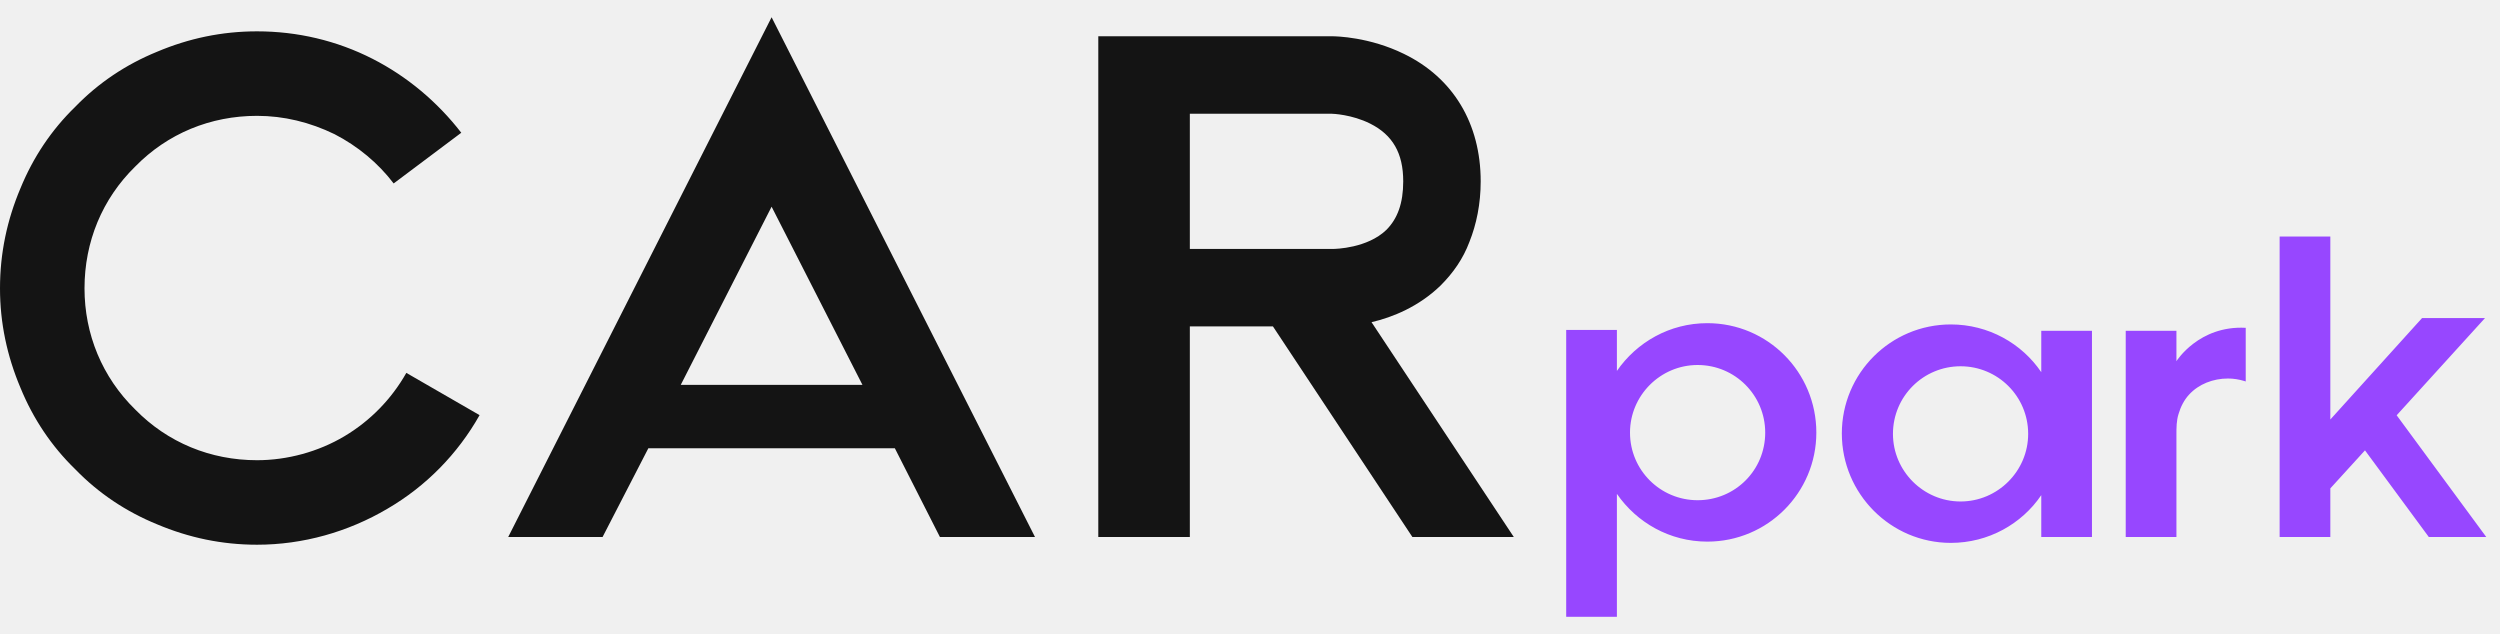
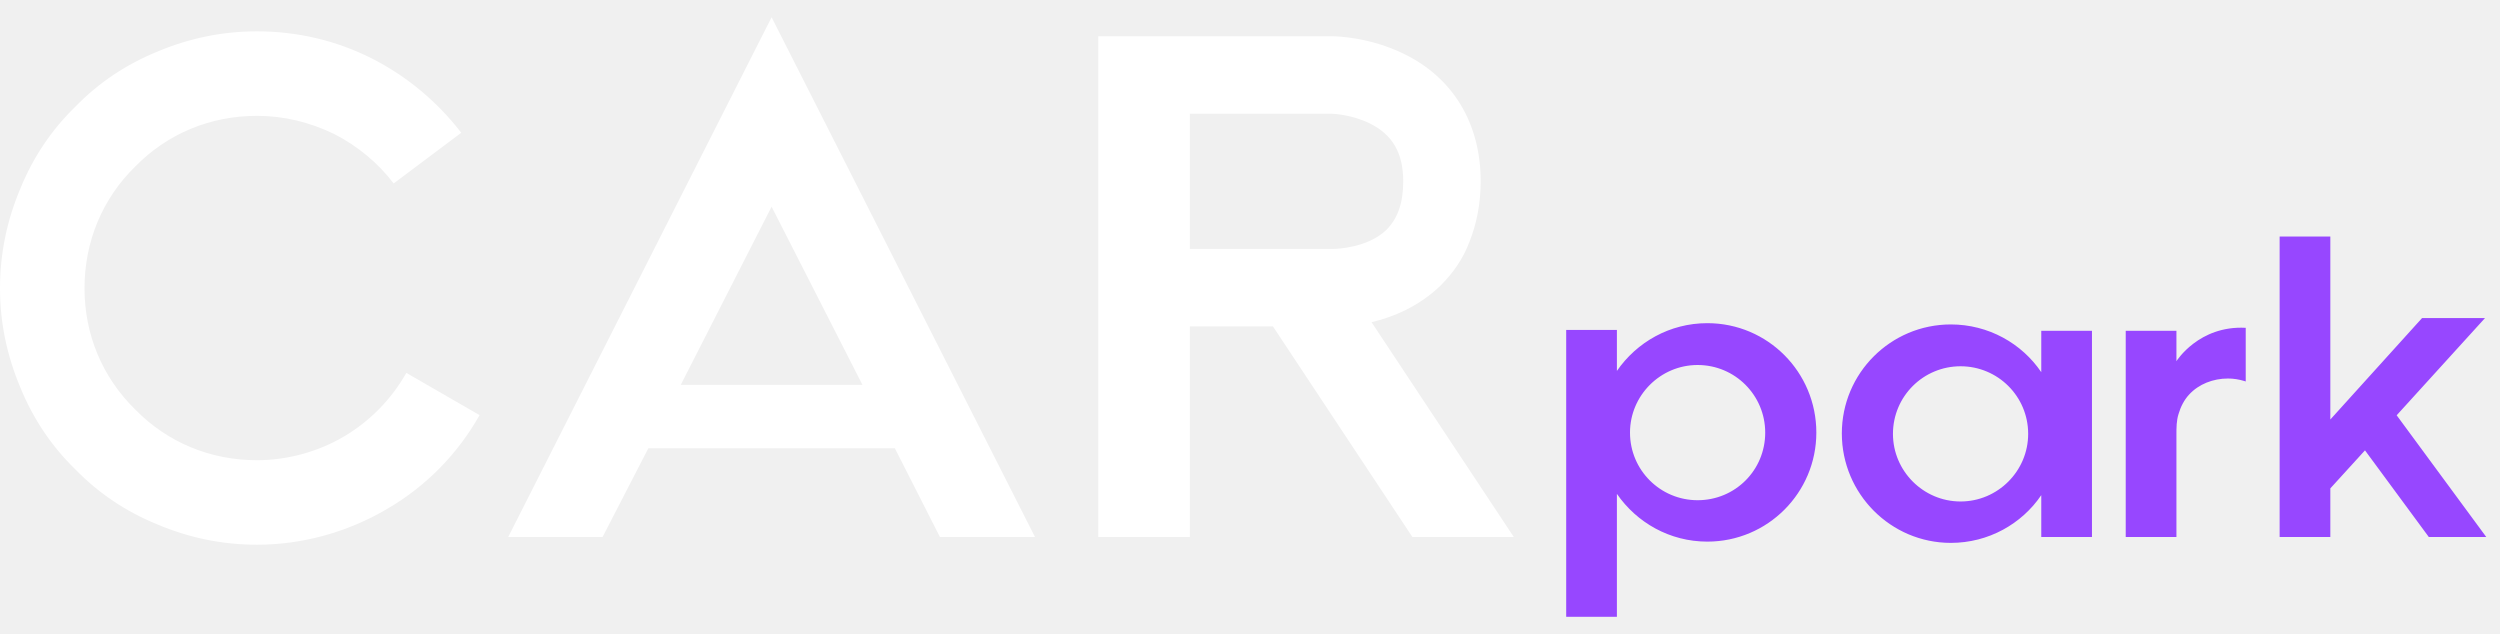
<svg xmlns="http://www.w3.org/2000/svg" width="142" height="36" viewBox="0 0 142 36" fill="none">
-   <path d="M14.6 30.94C12.6 30.94 10.72 30.54 8.92 29.78C7.16 29.06 5.6 28.02 4.28 26.66C2.92 25.34 1.88 23.78 1.16 22.02C0.4 20.22 2.98023e-08 18.34 2.98023e-08 16.38C2.98023e-08 14.38 0.4 12.5 1.16 10.7C1.88 8.94 2.92 7.38 4.28 6.06C5.6 4.7 7.16 3.66 8.92 2.94C10.72 2.18 12.6 1.78 14.6 1.78C16.88 1.78 19.12 2.3 21.16 3.34C23.12 4.34 24.84 5.78 26.2 7.54L22.36 10.42C21.48 9.26 20.32 8.3 19 7.62C17.6 6.94 16.12 6.58 14.6 6.58C11.96 6.58 9.52 7.58 7.68 9.46C5.8 11.3 4.8 13.74 4.8 16.38C4.8 18.98 5.8 21.42 7.68 23.26C9.52 25.14 11.96 26.14 14.6 26.14C16.32 26.14 18.08 25.66 19.56 24.78C21.04 23.9 22.24 22.66 23.08 21.18L27.24 23.58C26 25.78 24.2 27.62 22 28.9C19.76 30.22 17.2 30.94 14.6 30.94ZM34.227 30.5H28.867L43.827 0.98L58.787 30.5H53.387L50.827 25.46H36.827L34.227 30.5ZM43.827 11.74L38.667 21.86H48.987L43.827 11.74ZM80.223 30.5L72.303 18.54H67.583V30.5H62.383V2.06H75.663C75.903 2.06 77.783 2.1 79.743 3.06C82.543 4.42 84.103 7.02 84.103 10.3C84.103 11.58 83.863 12.74 83.463 13.74C83.103 14.7 82.543 15.5 81.823 16.22C80.583 17.42 79.103 18.02 77.903 18.3L85.983 30.5H80.223ZM67.583 6.46V14.14H75.703C75.863 14.14 77.663 14.1 78.743 13.06C79.383 12.42 79.703 11.54 79.703 10.3C79.703 8.7 79.103 7.66 77.823 7.02C76.783 6.5 75.703 6.46 75.623 6.46H67.583Z" fill="#141414" />
+   <path d="M14.6 30.94C12.6 30.94 10.72 30.54 8.92 29.78C7.16 29.06 5.6 28.02 4.28 26.66C2.92 25.34 1.88 23.78 1.16 22.02C0.4 20.22 2.98023e-08 18.34 2.98023e-08 16.38C2.98023e-08 14.38 0.4 12.5 1.16 10.7C1.88 8.94 2.92 7.38 4.28 6.06C5.6 4.7 7.16 3.66 8.92 2.94C10.72 2.18 12.6 1.78 14.6 1.78C16.88 1.78 19.12 2.3 21.16 3.34C23.12 4.34 24.84 5.78 26.2 7.54L22.36 10.42C21.48 9.26 20.32 8.3 19 7.62C17.6 6.94 16.12 6.58 14.6 6.58C11.96 6.58 9.52 7.58 7.68 9.46C5.8 11.3 4.8 13.74 4.8 16.38C4.8 18.98 5.8 21.42 7.68 23.26C9.52 25.14 11.96 26.14 14.6 26.14C16.32 26.14 18.08 25.66 19.56 24.78C21.04 23.9 22.24 22.66 23.08 21.18L27.24 23.58C26 25.78 24.2 27.62 22 28.9C19.76 30.22 17.2 30.94 14.6 30.94ZM34.227 30.5H28.867L43.827 0.98L58.787 30.5H53.387L50.827 25.46H36.827L34.227 30.5ZM43.827 11.74L38.667 21.86H48.987L43.827 11.74ZM80.223 30.5L72.303 18.54H67.583V30.5H62.383V2.06H75.663C75.903 2.06 77.783 2.1 79.743 3.06C82.543 4.42 84.103 7.02 84.103 10.3C84.103 11.58 83.863 12.74 83.463 13.74C83.103 14.7 82.543 15.5 81.823 16.22C80.583 17.42 79.103 18.02 77.903 18.3L85.983 30.5H80.223ZM67.583 6.46V14.14H75.703C75.863 14.14 77.663 14.1 78.743 13.06C79.383 12.42 79.703 11.54 79.703 10.3C79.703 8.7 79.103 7.66 77.823 7.02C76.783 6.5 75.703 6.46 75.623 6.46H67.583Z" fill="#fff" />
  <path d="M96.976 18.356C100.408 18.356 103.168 21.14 103.168 24.572C103.168 27.98 100.408 30.764 96.976 30.764C94.84 30.764 92.968 29.684 91.84 28.052V35.036H88.96V18.74H91.84V21.068C92.968 19.436 94.84 18.356 96.976 18.356ZM96.424 28.412C98.56 28.412 100.264 26.708 100.264 24.572C100.264 22.46 98.56 20.732 96.424 20.732C94.312 20.732 92.584 22.46 92.584 24.572C92.584 26.708 94.312 28.412 96.424 28.412ZM115.944 18.788H118.824V30.5H115.944V28.124C114.84 29.756 112.944 30.836 110.808 30.836C107.4 30.836 104.616 28.052 104.616 24.62C104.616 21.188 107.4 18.428 110.808 18.428C112.944 18.428 114.84 19.508 115.944 21.14V18.788ZM111.36 28.484C113.472 28.484 115.2 26.756 115.2 24.644C115.2 22.508 113.472 20.804 111.36 20.804C109.248 20.804 107.52 22.508 107.52 24.644C107.52 26.756 109.248 28.484 111.36 28.484ZM127.557 18.62V21.668C127.533 21.668 127.509 21.644 127.485 21.644C127.173 21.548 126.861 21.5 126.549 21.5C125.709 21.5 124.893 21.812 124.341 22.412C124.053 22.724 123.861 23.108 123.741 23.516C123.621 23.9 123.621 24.284 123.621 24.692V30.5H120.741V18.788H123.621V20.516C123.621 20.516 124.893 18.476 127.557 18.62ZM136.131 23.588L141.219 30.5H137.955L134.331 25.58L132.363 27.74V30.5H129.483V13.436H132.363V23.828L137.571 18.068H141.147L136.131 23.588Z" fill="#9747FF" />
</svg>
